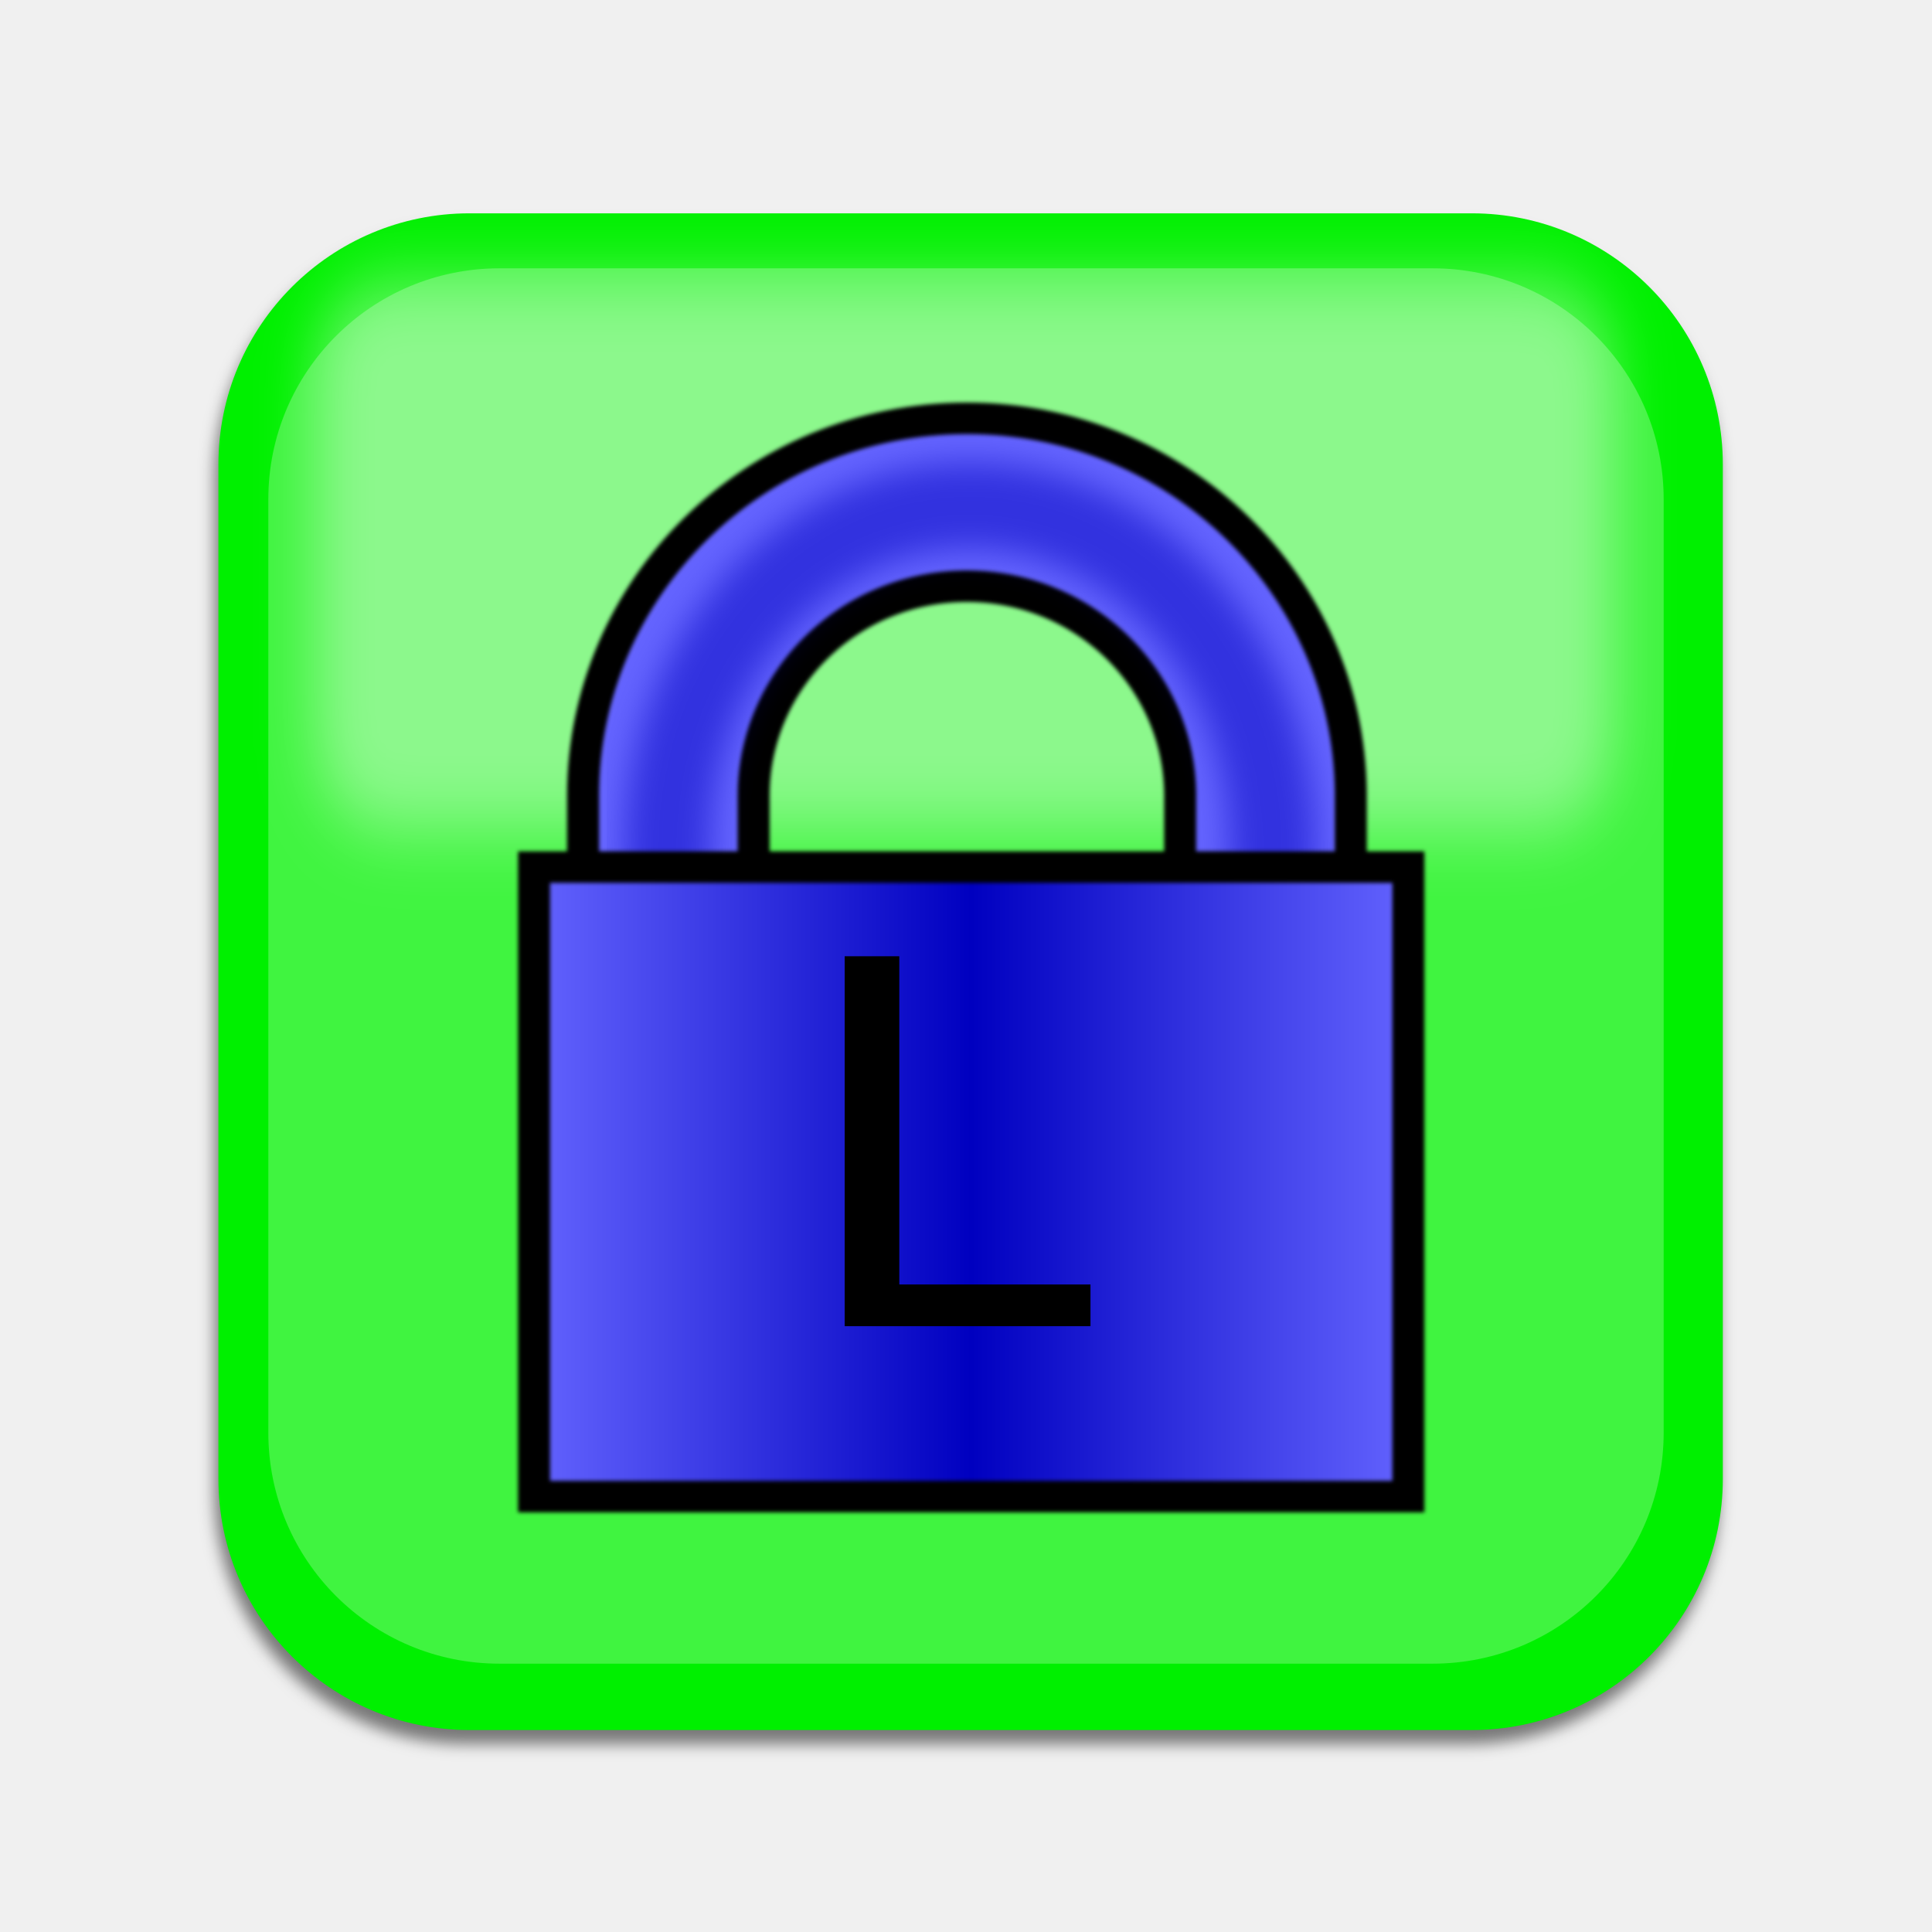
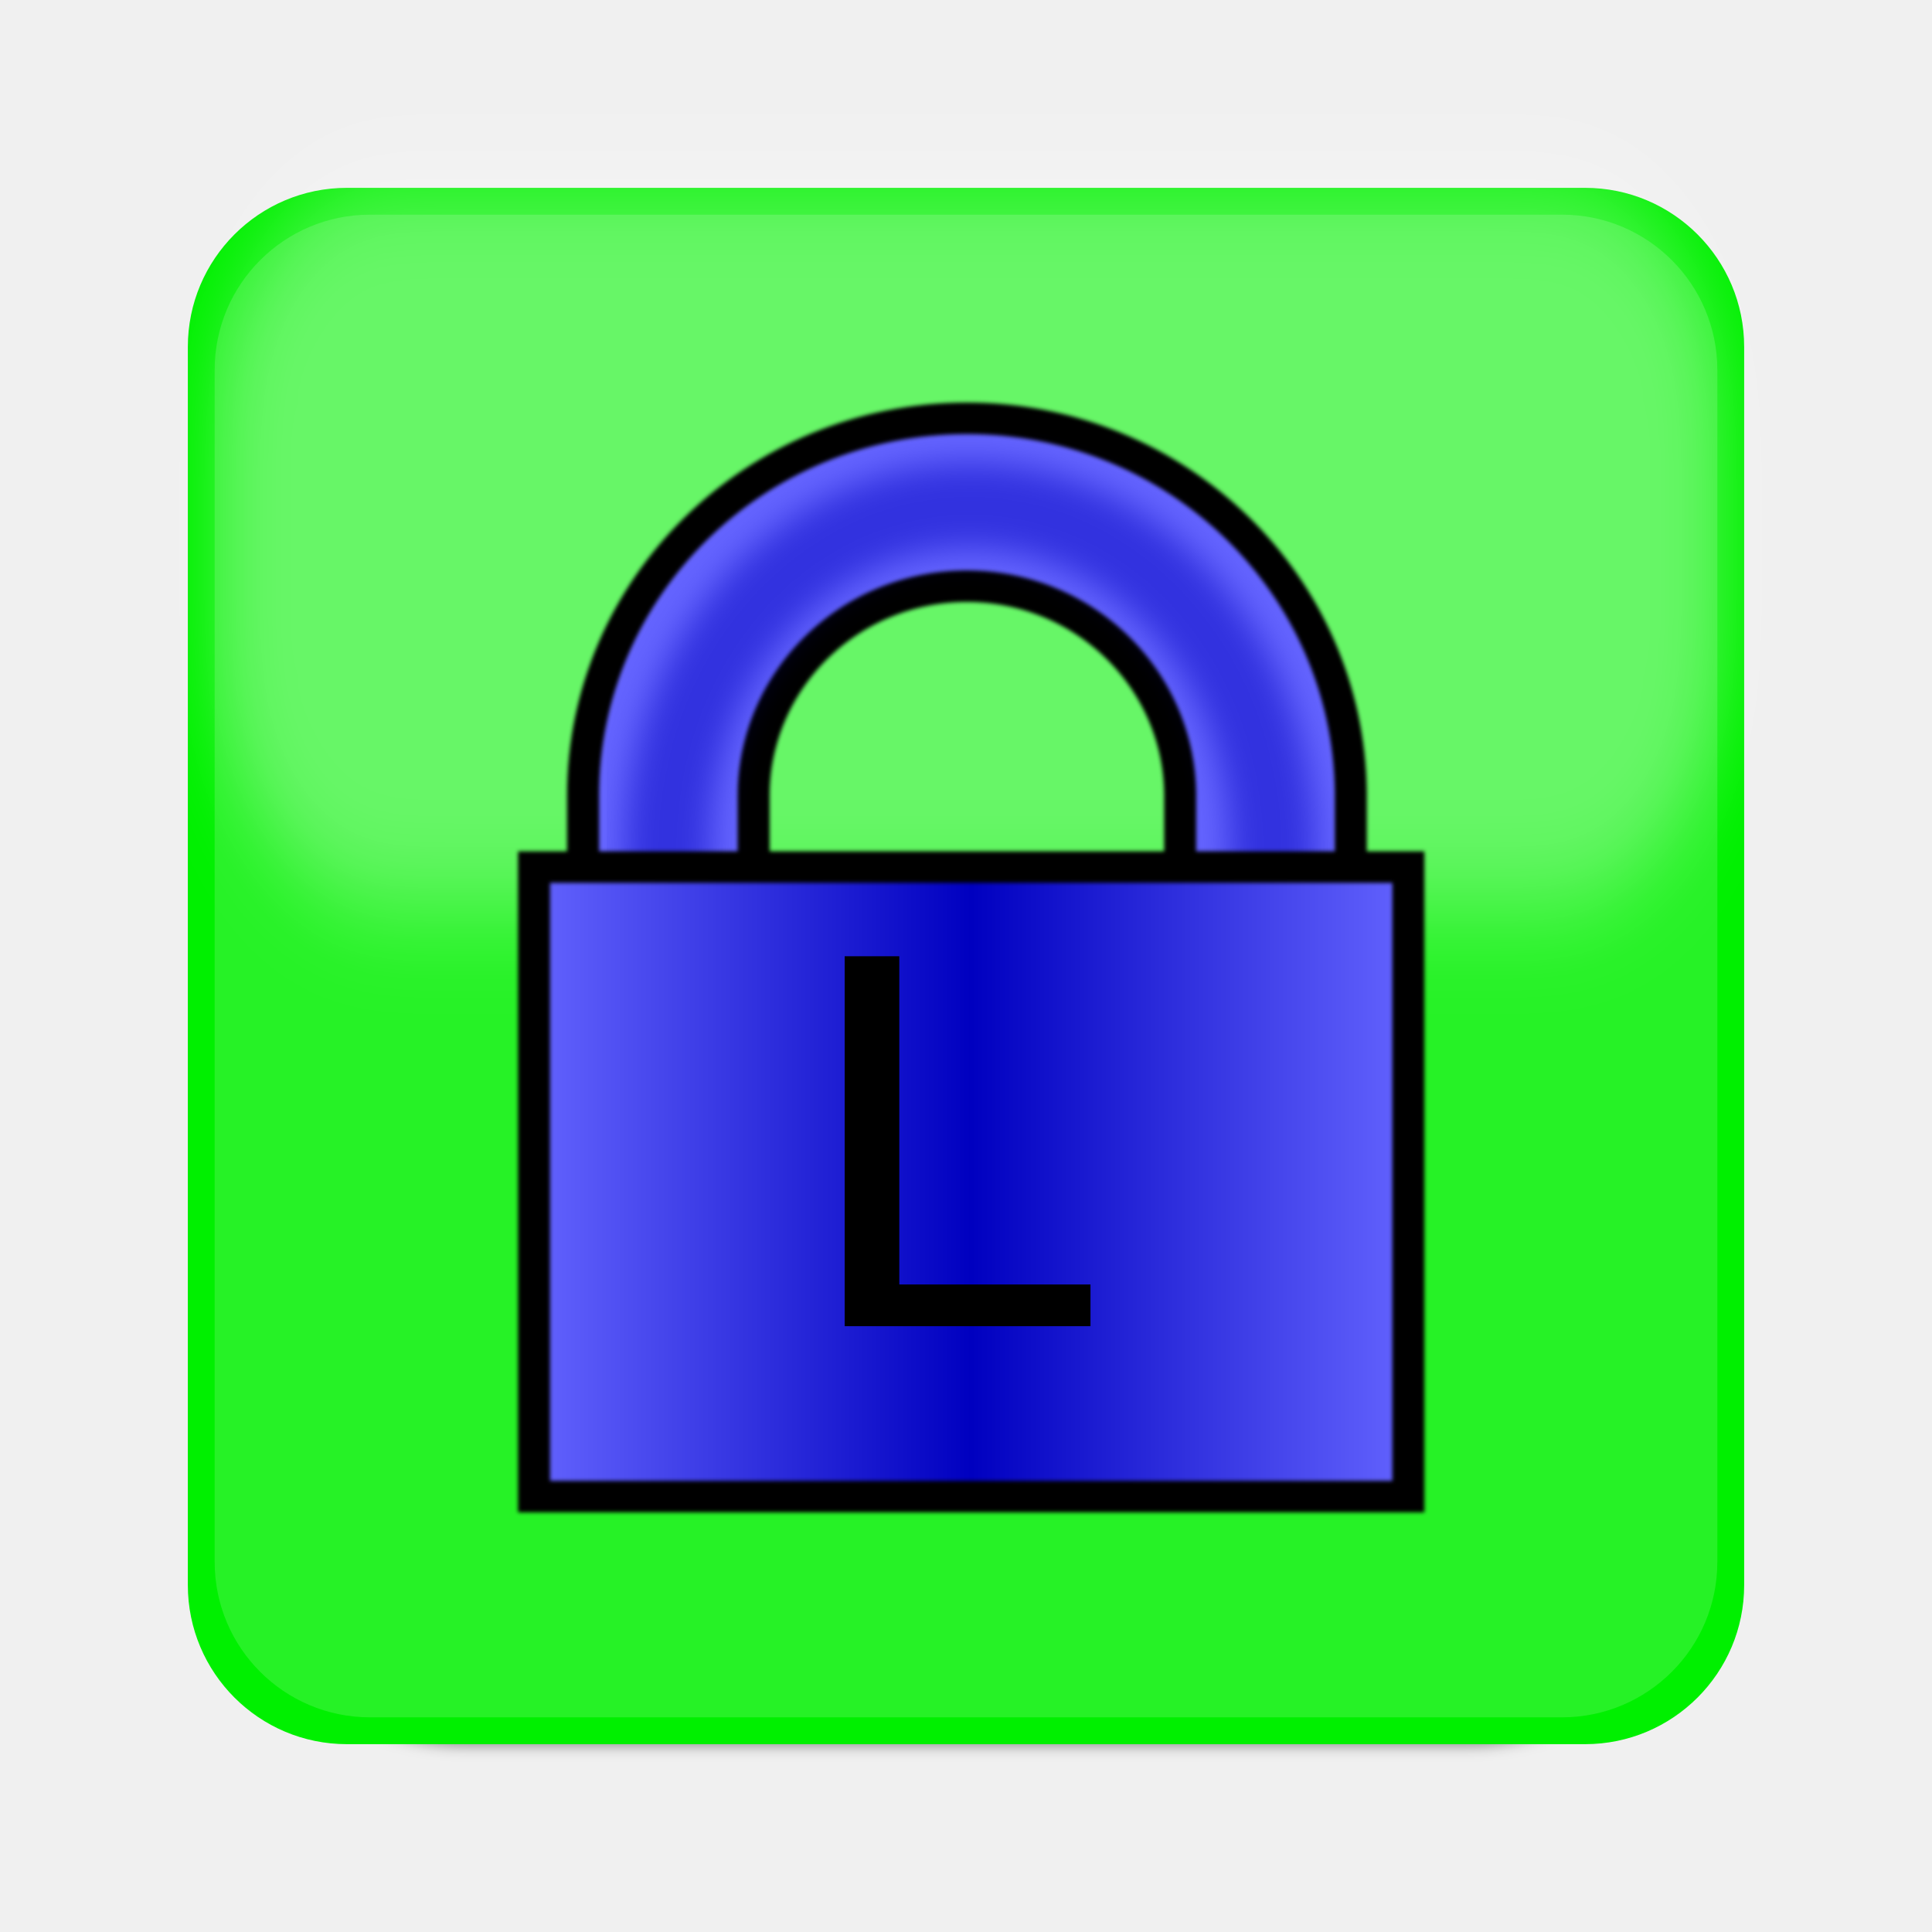
<svg xmlns="http://www.w3.org/2000/svg" xmlns:ns1="http://www.openswatchbook.org/uri/2009/osb" xmlns:xlink="http://www.w3.org/1999/xlink" width="36" height="36" id="svg2" version="1.1">
  <defs id="defs4">
    <linearGradient id="linearGradient3864" ns1:paint="gradient">
      <stop id="stop3866" offset="0" style="stop-color:#00c000;stop-opacity:1;" />
      <stop style="stop-color:#000000;stop-opacity:1" offset="0.563" id="stop3868" />
      <stop id="stop3870" offset="1" style="stop-color:#00ff80;stop-opacity:1;" />
    </linearGradient>
    <linearGradient id="linearGradient3797">
      <stop style="stop-color:#ffffff;stop-opacity:0.753;" offset="0" id="stop3799" />
      <stop style="stop-color:#ffffff;stop-opacity:0;" offset="1" id="stop3801" />
    </linearGradient>
    <linearGradient id="linearGradient5702">
      <stop id="stop3858" offset="0" style="stop-color:#00e100;stop-opacity:1;" />
      <stop style="stop-color:#00ff80;stop-opacity:1;" offset="1" id="stop5706" />
    </linearGradient>
    <linearGradient id="linearGradient5279" ns1:paint="solid">
      <stop style="stop-color:#000000;stop-opacity:1;" offset="0" id="stop5281" />
    </linearGradient>
    <linearGradient id="linearGradient3057">
      <stop style="stop-color:#6464ff;stop-opacity:1;" offset="0" id="stop3059" />
      <stop id="stop3065" offset="0.5" style="stop-color:#0000c0;stop-opacity:1;" />
      <stop style="stop-color:#6464ff;stop-opacity:1;" offset="1" id="stop3061" />
    </linearGradient>
    <linearGradient xlink:href="#linearGradient3057" id="linearGradient3063" x1="60" y1="899.862" x2="475" y2="899.862" gradientUnits="userSpaceOnUse" />
    <filter id="filter5403" color-interpolation-filters="sRGB">
      <feGaussianBlur stdDeviation="7.763" id="feGaussianBlur5405" />
    </filter>
    <filter id="filter5607" color-interpolation-filters="sRGB">
      <feGaussianBlur stdDeviation="0.925" id="feGaussianBlur5609" />
    </filter>
    <filter id="filter5611" color-interpolation-filters="sRGB">
      <feGaussianBlur stdDeviation="0.887" id="feGaussianBlur5613" />
    </filter>
    <filter id="filter5639" color-interpolation-filters="sRGB">
      <feGaussianBlur stdDeviation="0.747" id="feGaussianBlur5641" />
    </filter>
    <linearGradient xlink:href="#linearGradient3057" id="linearGradient5651" gradientUnits="userSpaceOnUse" x1="60" y1="899.862" x2="475" y2="899.862" />
    <radialGradient xlink:href="#linearGradient5702" id="radialGradient5710" cx="184.5" cy="333" fx="184.5" fy="333" r="173.5" gradientTransform="matrix(1,0,0,1.066282,0,-22.07205)" gradientUnits="userSpaceOnUse" />
    <radialGradient xlink:href="#linearGradient3797" id="radialGradient3803" cx="179.816" cy="733.67" fx="179.816" fy="733.67" r="184.593" gradientTransform="matrix(1.46576,-0.01366236,0.00713482,1.006153,-90.52291,1.933367)" gradientUnits="userSpaceOnUse" />
    <linearGradient xlink:href="#linearGradient5702" id="linearGradient3805" x1="64" y1="614.362" x2="65" y2="610.362" gradientUnits="userSpaceOnUse" />
    <linearGradient xlink:href="#linearGradient3057" id="linearGradient3813" gradientUnits="userSpaceOnUse" x1="60" y1="899.862" x2="475" y2="899.862" gradientTransform="translate(-519,-27)" />
    <linearGradient xlink:href="#linearGradient3057" id="linearGradient3834" gradientUnits="userSpaceOnUse" gradientTransform="translate(-519,-27)" x1="60" y1="899.862" x2="475" y2="899.862" />
    <linearGradient xlink:href="#linearGradient5702" id="linearGradient3836" gradientUnits="userSpaceOnUse" x1="64" y1="614.362" x2="65" y2="610.362" gradientTransform="matrix(0.1527378,0,0,0.1432432,63.31988,806.0535)" />
    <radialGradient xlink:href="#linearGradient3797" id="radialGradient3838" gradientUnits="userSpaceOnUse" gradientTransform="matrix(1.46576,-0.01366236,0.00713482,1.006153,-90.52291,1.933367)" cx="179.816" cy="733.67" fx="179.816" fy="733.67" r="184.593" />
    <linearGradient xlink:href="#linearGradient5702" id="linearGradient3848" gradientUnits="userSpaceOnUse" gradientTransform="matrix(0.1527378,0,0,0.1432432,63.31988,806.0535)" x1="64" y1="614.362" x2="65" y2="610.362" />
    <radialGradient xlink:href="#linearGradient3797" id="radialGradient3850" gradientUnits="userSpaceOnUse" gradientTransform="matrix(1.46576,-0.01366236,0.00713482,1.006153,-90.52291,1.933367)" cx="179.816" cy="733.67" fx="179.816" fy="733.67" r="184.593" />
-     <filter id="filter3922" color-interpolation-filters="sRGB">
-       <feGaussianBlur stdDeviation="1.514" id="feGaussianBlur3924" />
-     </filter>
-     <filter id="filter4020" x="-0.154" width="1.308" y="-0.46" height="1.921" color-interpolation-filters="sRGB">
-       <feGaussianBlur stdDeviation="2.789" id="feGaussianBlur4022" />
-     </filter>
    <linearGradient xlink:href="#linearGradient3057" id="linearGradient4034" gradientUnits="userSpaceOnUse" gradientTransform="translate(-519,-27)" x1="60" y1="899.862" x2="475" y2="899.862" />
    <linearGradient xlink:href="#linearGradient3057" id="linearGradient3051" gradientUnits="userSpaceOnUse" gradientTransform="translate(-519,-27)" x1="60" y1="899.862" x2="475" y2="899.862" />
    <filter id="filter3929">
      <feGaussianBlur stdDeviation="0.141" id="feGaussianBlur3931" />
    </filter>
    <filter id="filter3939" x="-0.053" width="1.106" y="-0.159" height="1.318">
      <feGaussianBlur stdDeviation="0.962" id="feGaussianBlur3941" />
    </filter>
  </defs>
  <g id="layer1" transform="translate(-1.1328125e-6,-1016.362)">
    <rect style="opacity:0.5;fill:#000000;fill-opacity:1;stroke:none;filter:url(#filter3929)" id="rect5653-4" width="28.032" height="28.262" x="4" y="1020.6" ry="4.679" />
-     <rect style="fill:#00f000;fill-opacity:1;stroke:none" id="rect5653" width="28.032" height="28.262" x="4.07" y="1020.337" ry="4.679" />
-     <rect style="fill:#ffffff;fill-opacity:0.502;stroke:none;opacity:0.5" id="rect5653-3" width="26" height="26" x="5" y="1021.362" ry="4.304" />
-     <rect style="opacity:0.4;fill:#ffffff;fill-opacity:1;stroke:none;filter:url(#filter3939)" id="rect5653-3-5" width="43.514" height="14.539" x="14.302" y="997.431" ry="2.407" transform="matrix(0.5551714,0,0,0.7055367,-2.041553,317.829)" />
+     <rect style="fill:#00f000;fill-opacity:1;stroke:none" id="rect5653" width="29" height="29" x="3.5" y="1019.862" ry="2.965" />
+     <rect style="opacity:0.3;fill:#ffffff;fill-opacity:0.502;stroke:none" id="rect5653-3" width="28" height="28" x="4" y="1020.362" ry="2.895" />
+     <rect style="opacity:0.3;fill:#ffffff;fill-opacity:1;stroke:none;filter:url(#filter3939)" id="rect5653-3-5" width="43.514" height="14.539" x="14.302" y="997.431" ry="5.148" transform="matrix(0.6442032,0,0,0.9430918,-5.142786,78.88422)" />
    <path style="fill:#ffffff;fill-opacity:0.502;fill-rule:evenodd;stroke:#000000;stroke-width:10;stroke-linecap:butt;stroke-linejoin:miter;stroke-miterlimit:4;stroke-opacity:1;stroke-dasharray:none;filter:url(#filter5639)" d="m -251.5,790.051 c -34.16,0 -61.869,14.42 -61.869,32.22 0,14.725 18.973,27.136 44.86,30.986 l 0,111.745 34.017,0 0,-16.792 42.521,0 0,-50.376 -42.521,0 0,-44.577 c 25.887,-3.851 44.86,-16.262 44.86,-30.986 0,-17.799 -27.708,-32.22 -61.869,-32.22 z" id="path3734" transform="matrix(0.03973805,0,0,0.0391038,28.09115,1004.252)" />
    <path style="fill:#6464ff;fill-opacity:1;fill-rule:evenodd;stroke:#000000;stroke-width:15;stroke-linecap:butt;stroke-linejoin:miter;stroke-miterlimit:4;stroke-opacity:1;stroke-dasharray:none;marker-mid:none;filter:url(#filter5607)" d="m -253.52,509.025 c -99.411,-7.3e-4 -179.999,80.589 -180,180 l 0,200 80,0 0,-200 c 0,-55.228 44.772,-100 100,-100 54.927,0 99.515,44.281 100,99.094 0.003,0.301 0,0.605 0,0.906 l 0,198.188 80,0 0,-199.812 c -5.7e-4,-0.062 6.3e-4,-0.125 0,-0.188 -0.993,-98.685 -81.287,-178.187 -180,-178.188 z" id="path2906" transform="matrix(0.03973805,0,0,0.0391038,28.09115,1004.252)" />
    <path style="fill:none;stroke:#0000c0;stroke-width:40;stroke-linecap:butt;stroke-linejoin:round;stroke-miterlimit:4;stroke-opacity:0.502;stroke-dasharray:none;filter:url(#filter5403)" d="m -439.903,931.648 0,-177.484 c -4.5e-4,-0.056 4.9e-4,-0.111 0,-0.167 -0.782,-87.657 -64.012,-158.275 -141.747,-158.275 -78.285,-6.5e-4 -141.747,71.583 -141.747,159.885 l 0,177.65" id="path2906-7" transform="matrix(0.03973805,0,0,0.03985594,41.18596,1002.037)" />
    <rect style="fill:url(#linearGradient3051);fill-rule:evenodd;stroke:#000000;stroke-width:15;stroke-linecap:butt;stroke-linejoin:miter;stroke-miterlimit:4;stroke-opacity:1;stroke-dasharray:none;filter:url(#filter5611)" id="rect2934" width="410" height="300" x="-456.5" y="722.862" transform="matrix(0.03973805,0,0,0.0391038,28.09115,1004.252)" />
    <text xml:space="preserve" style="font-size:10.488px;font-style:normal;font-weight:normal;line-height:125%;letter-spacing:0px;word-spacing:0px;fill:#000000;fill-opacity:1;stroke:none;font-family:Sans" x="13.48" y="1130.347" id="text3047" transform="scale(1.085752,0.9210206)">
      <tspan id="tspan3049" x="13.48" y="1130.347">L</tspan>
    </text>
  </g>
</svg>
